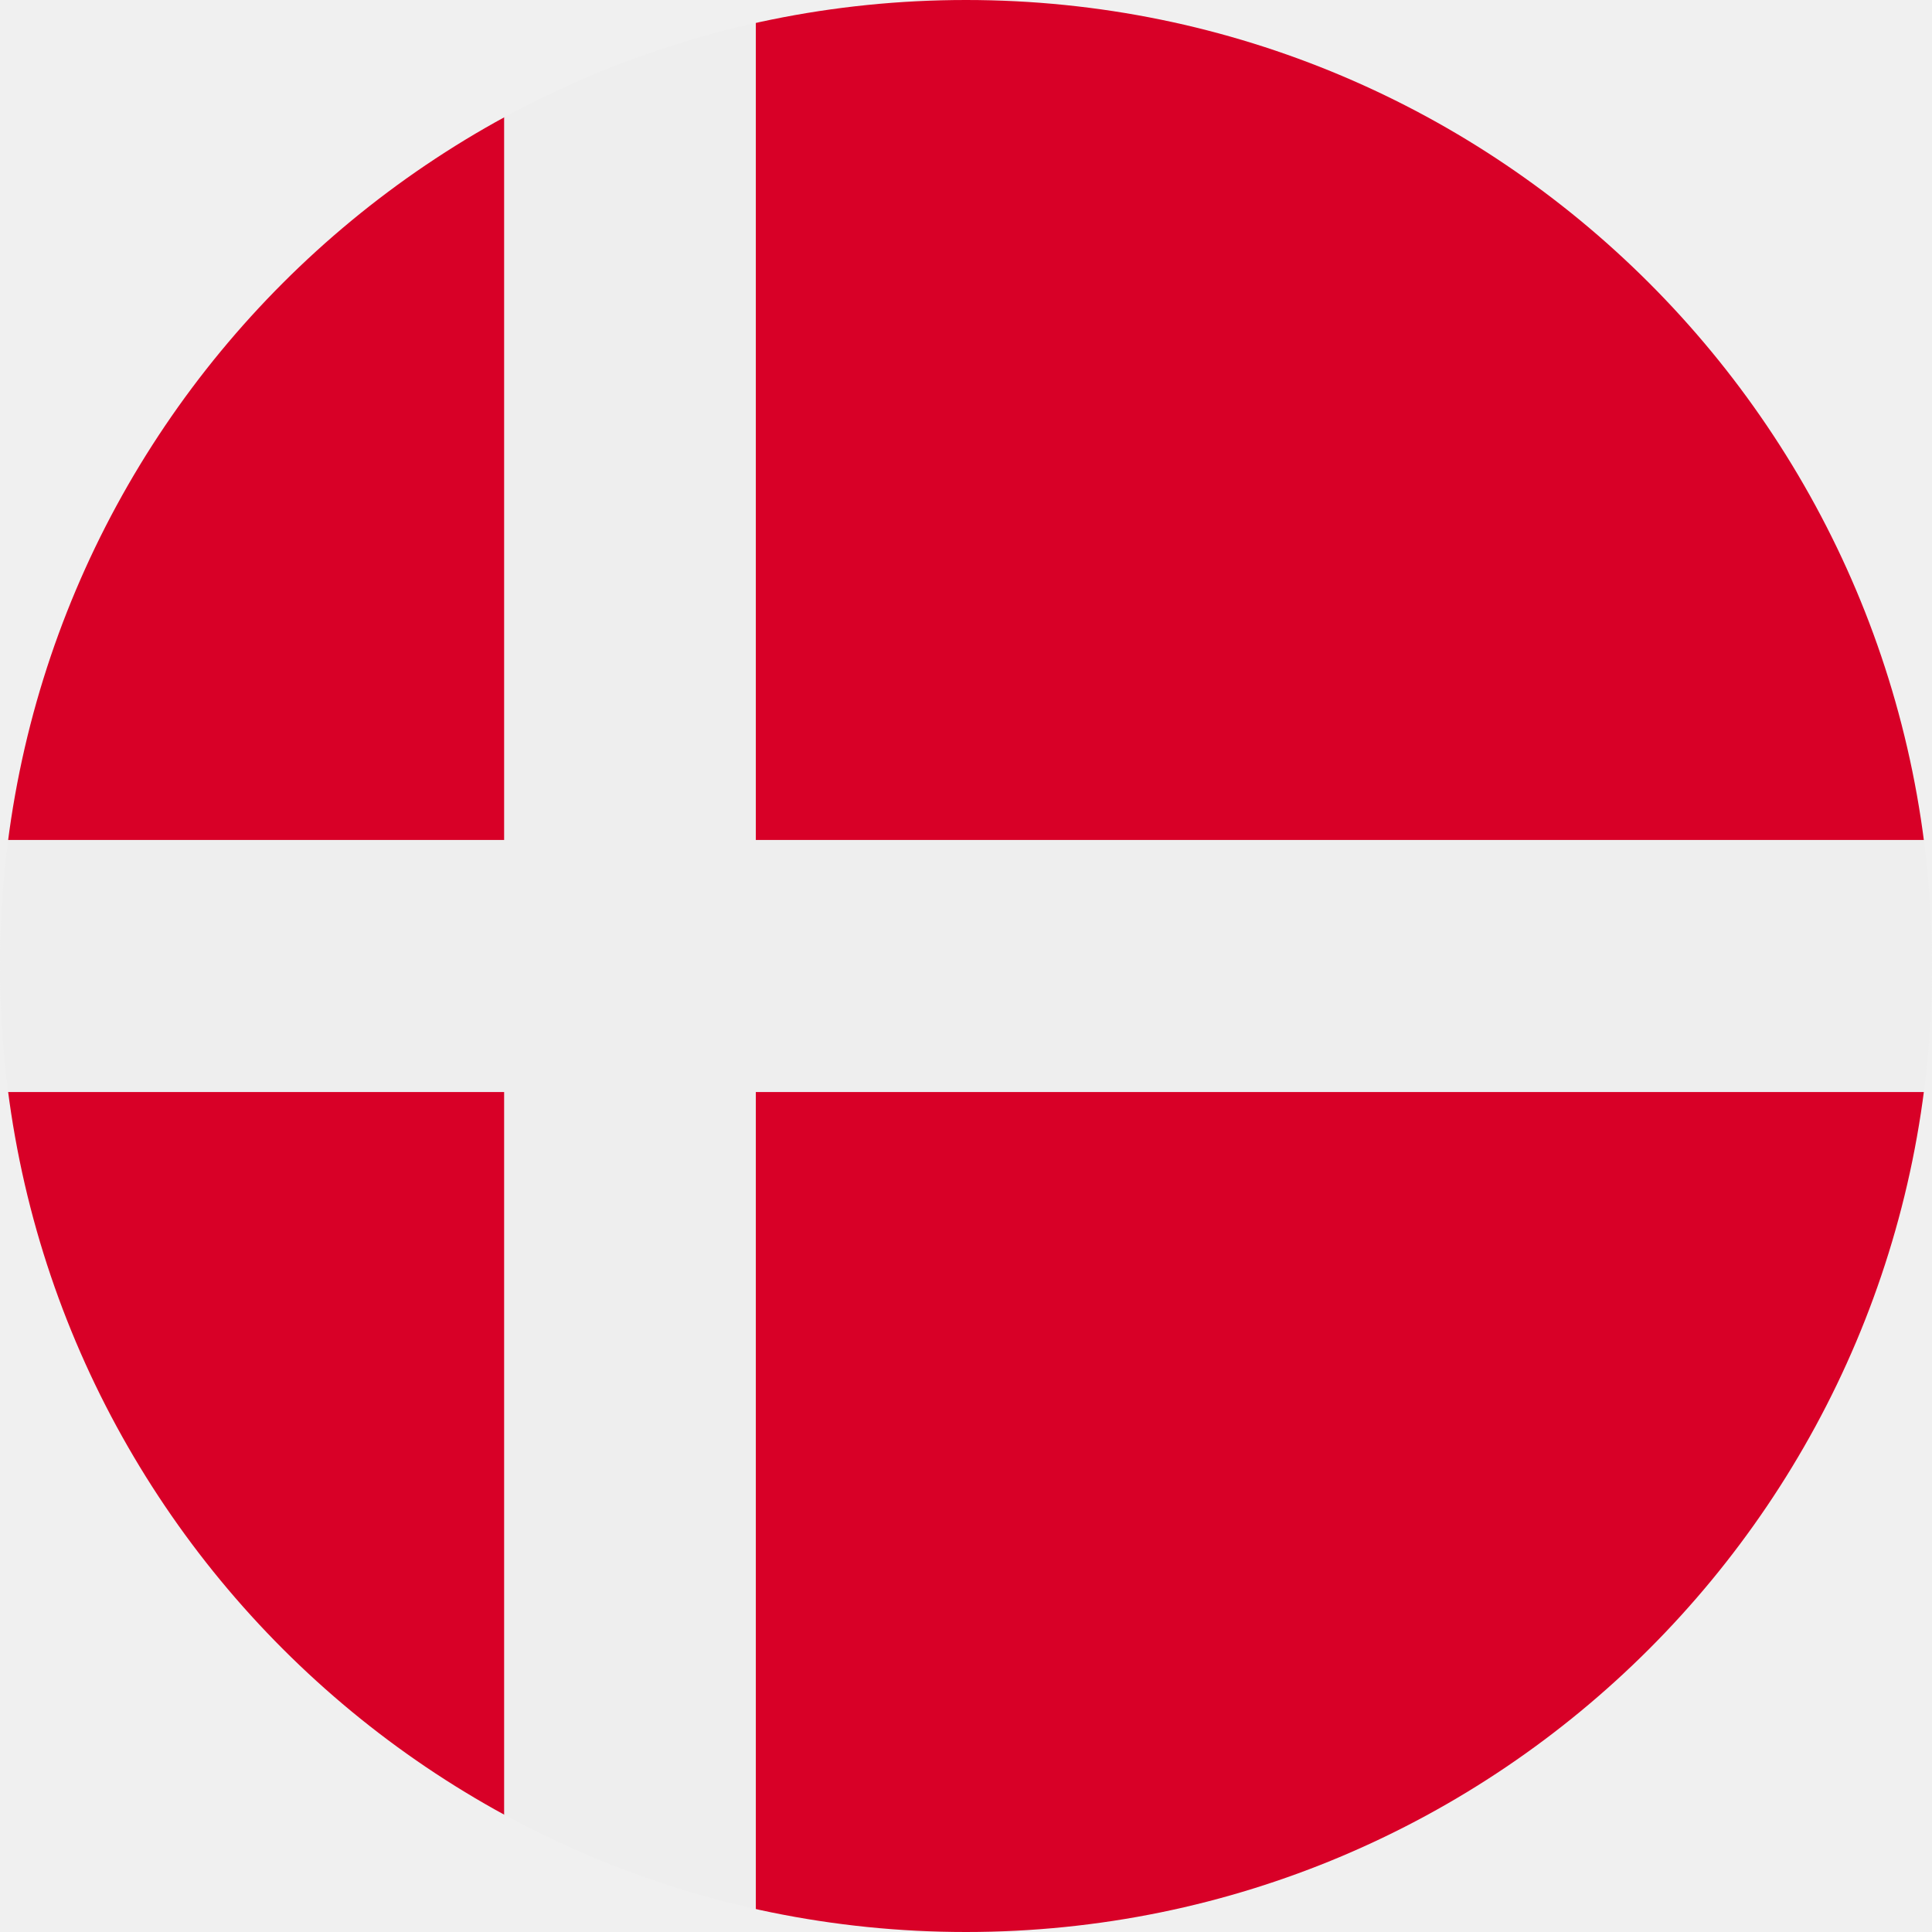
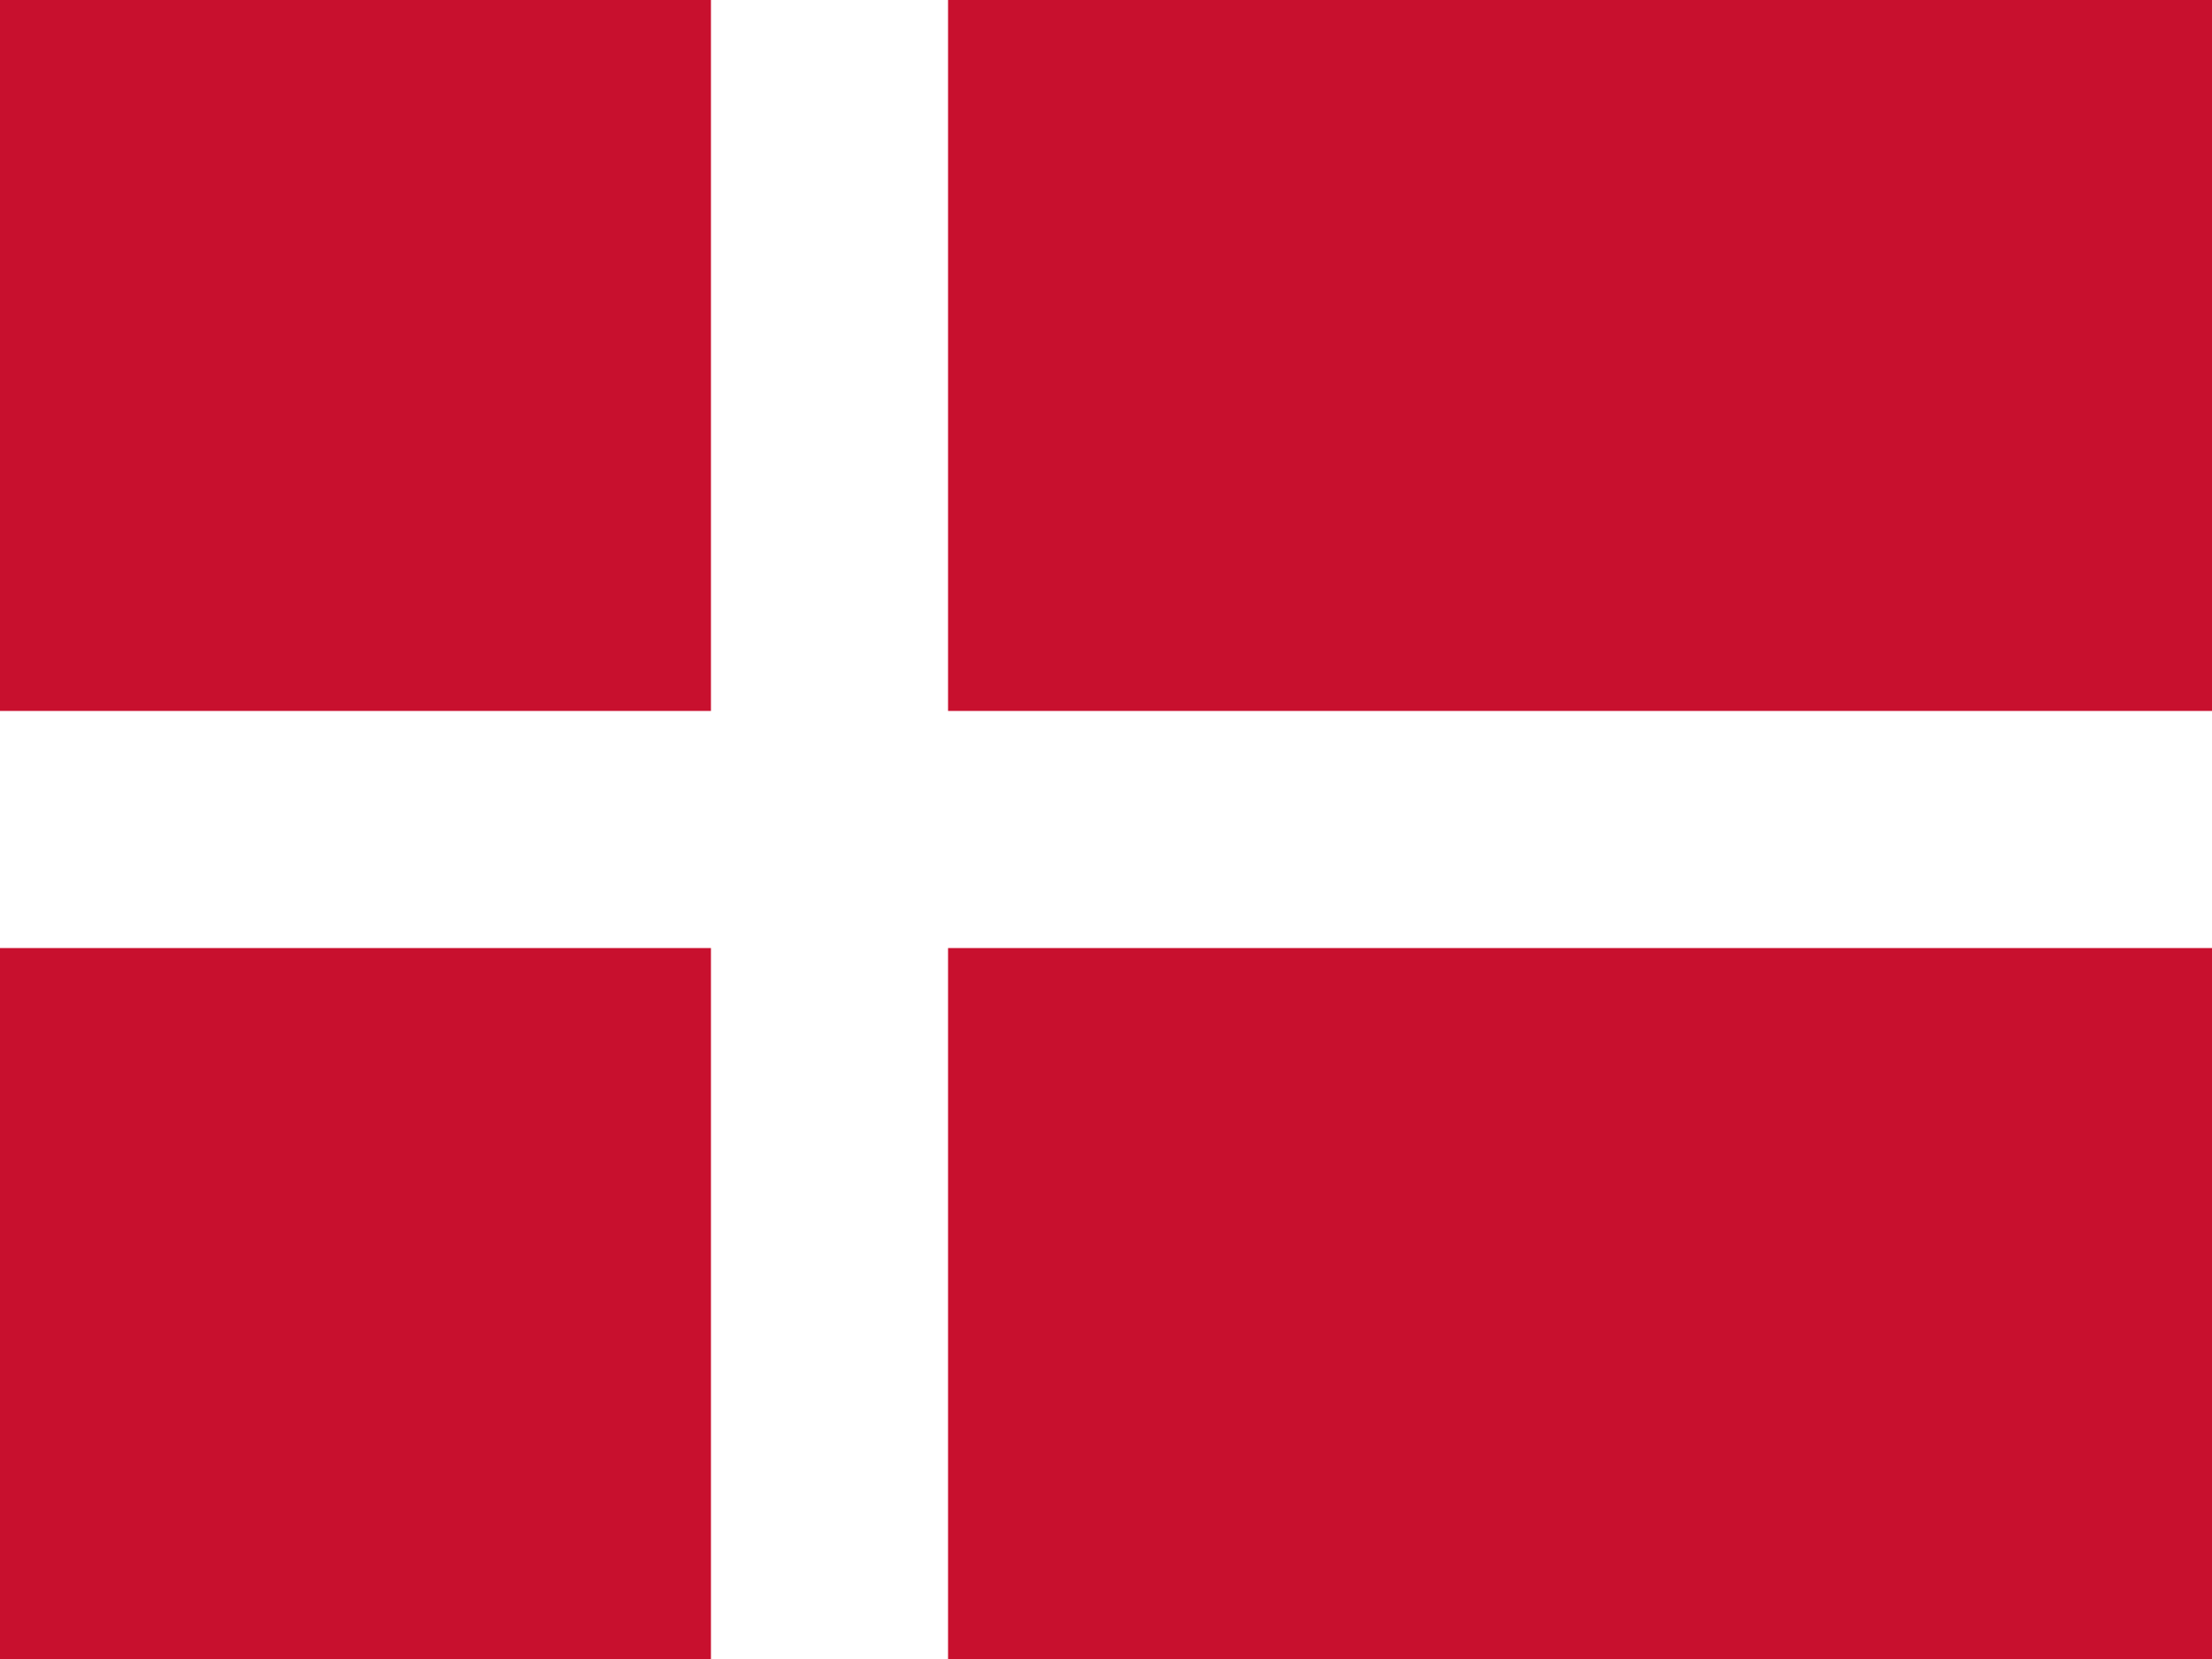
- <svg xmlns="http://www.w3.org/2000/svg" width="512" height="512" viewBox="0 0 512 512">
-   <mask id="a">
-     <circle cx="256" cy="256" r="256" fill="#fff" />
-   </mask>
-   <g mask="url(#a)">
-     <path fill="#d80027" d="M0 0h133.6l32.7 20.3 34-20.3H512v222.6L491.4 256l20.6 33.4V512H200.3l-31.7-20.4-35 20.4H0V289.4l29.4-33L0 222.7z" />
-     <path fill="#eee" d="M133.6 0v222.6H0v66.8h133.6V512h66.7V289.4H512v-66.8H200.3V0h-66.7z" />
-   </g>
+ <svg xmlns="http://www.w3.org/2000/svg" id="flag-icons-dk" viewBox="0 0 640 480">
+   <path fill="#c8102e" d="M0 0h640.1v480H0z" />
+   <path fill="#fff" d="M205.7 0h68.6v480h-68.6z" />
+   <path fill="#fff" d="M0 205.7h640.1v68.6H0z" />
</svg>
